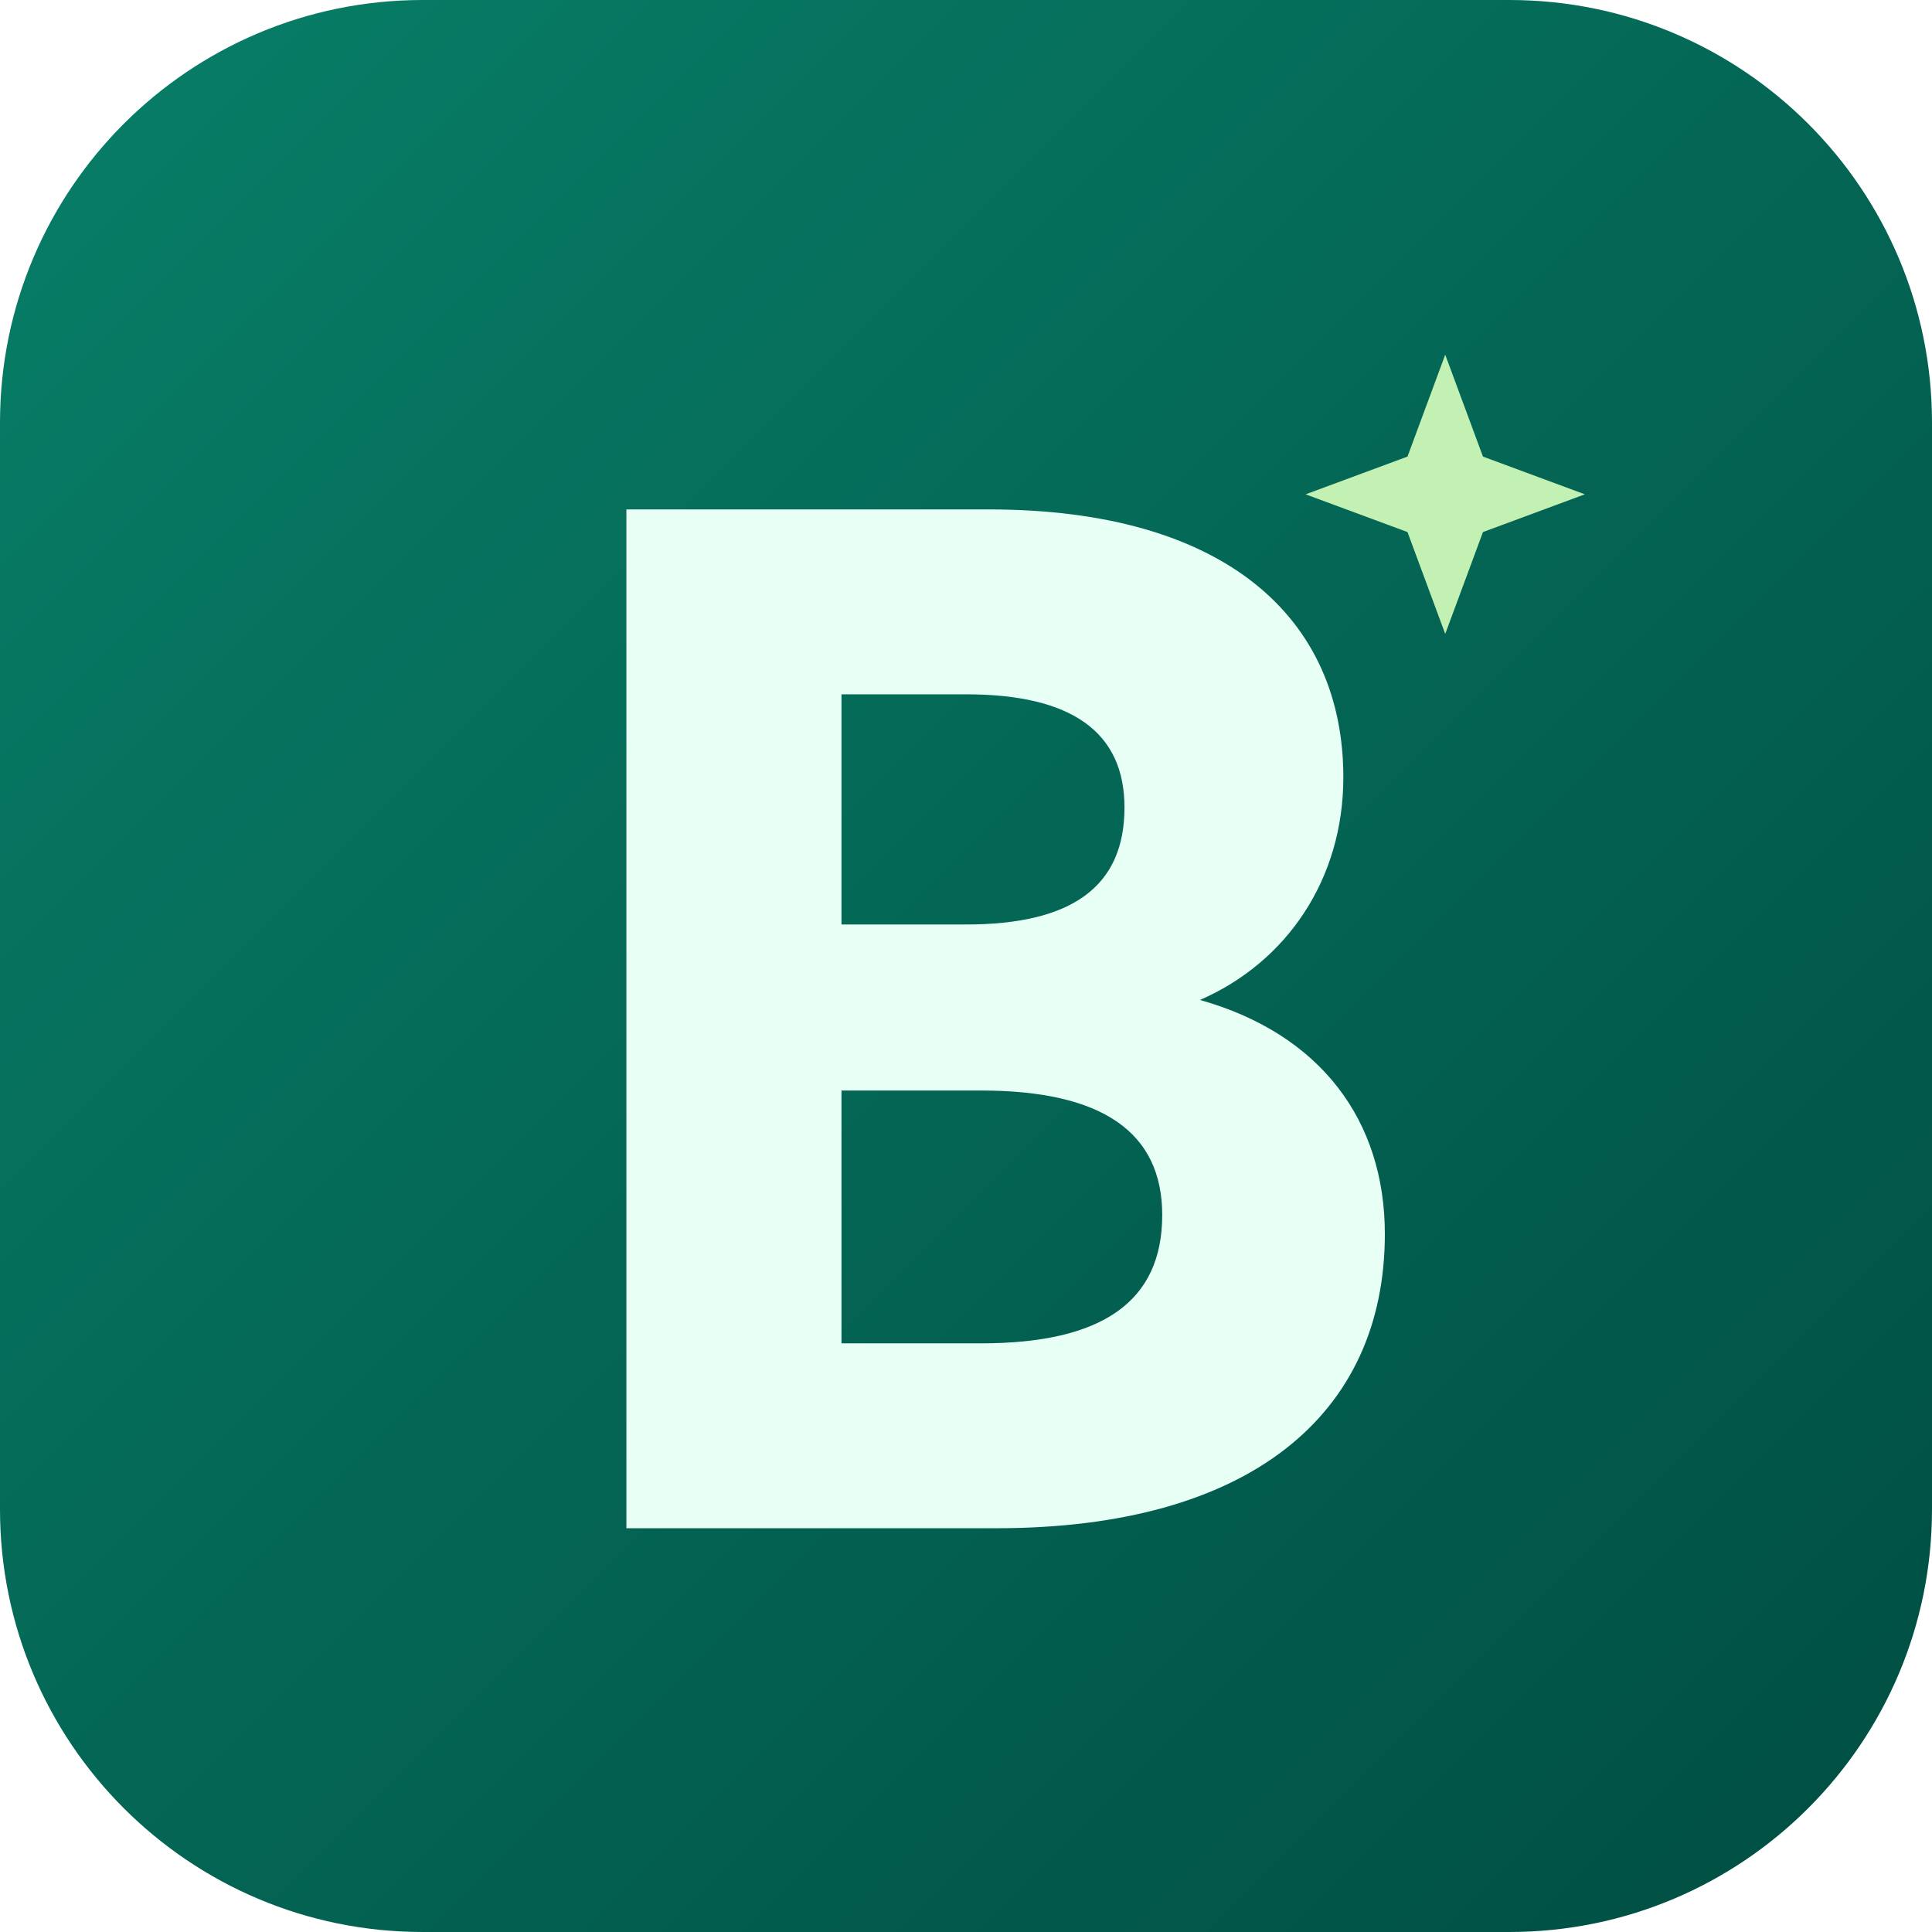
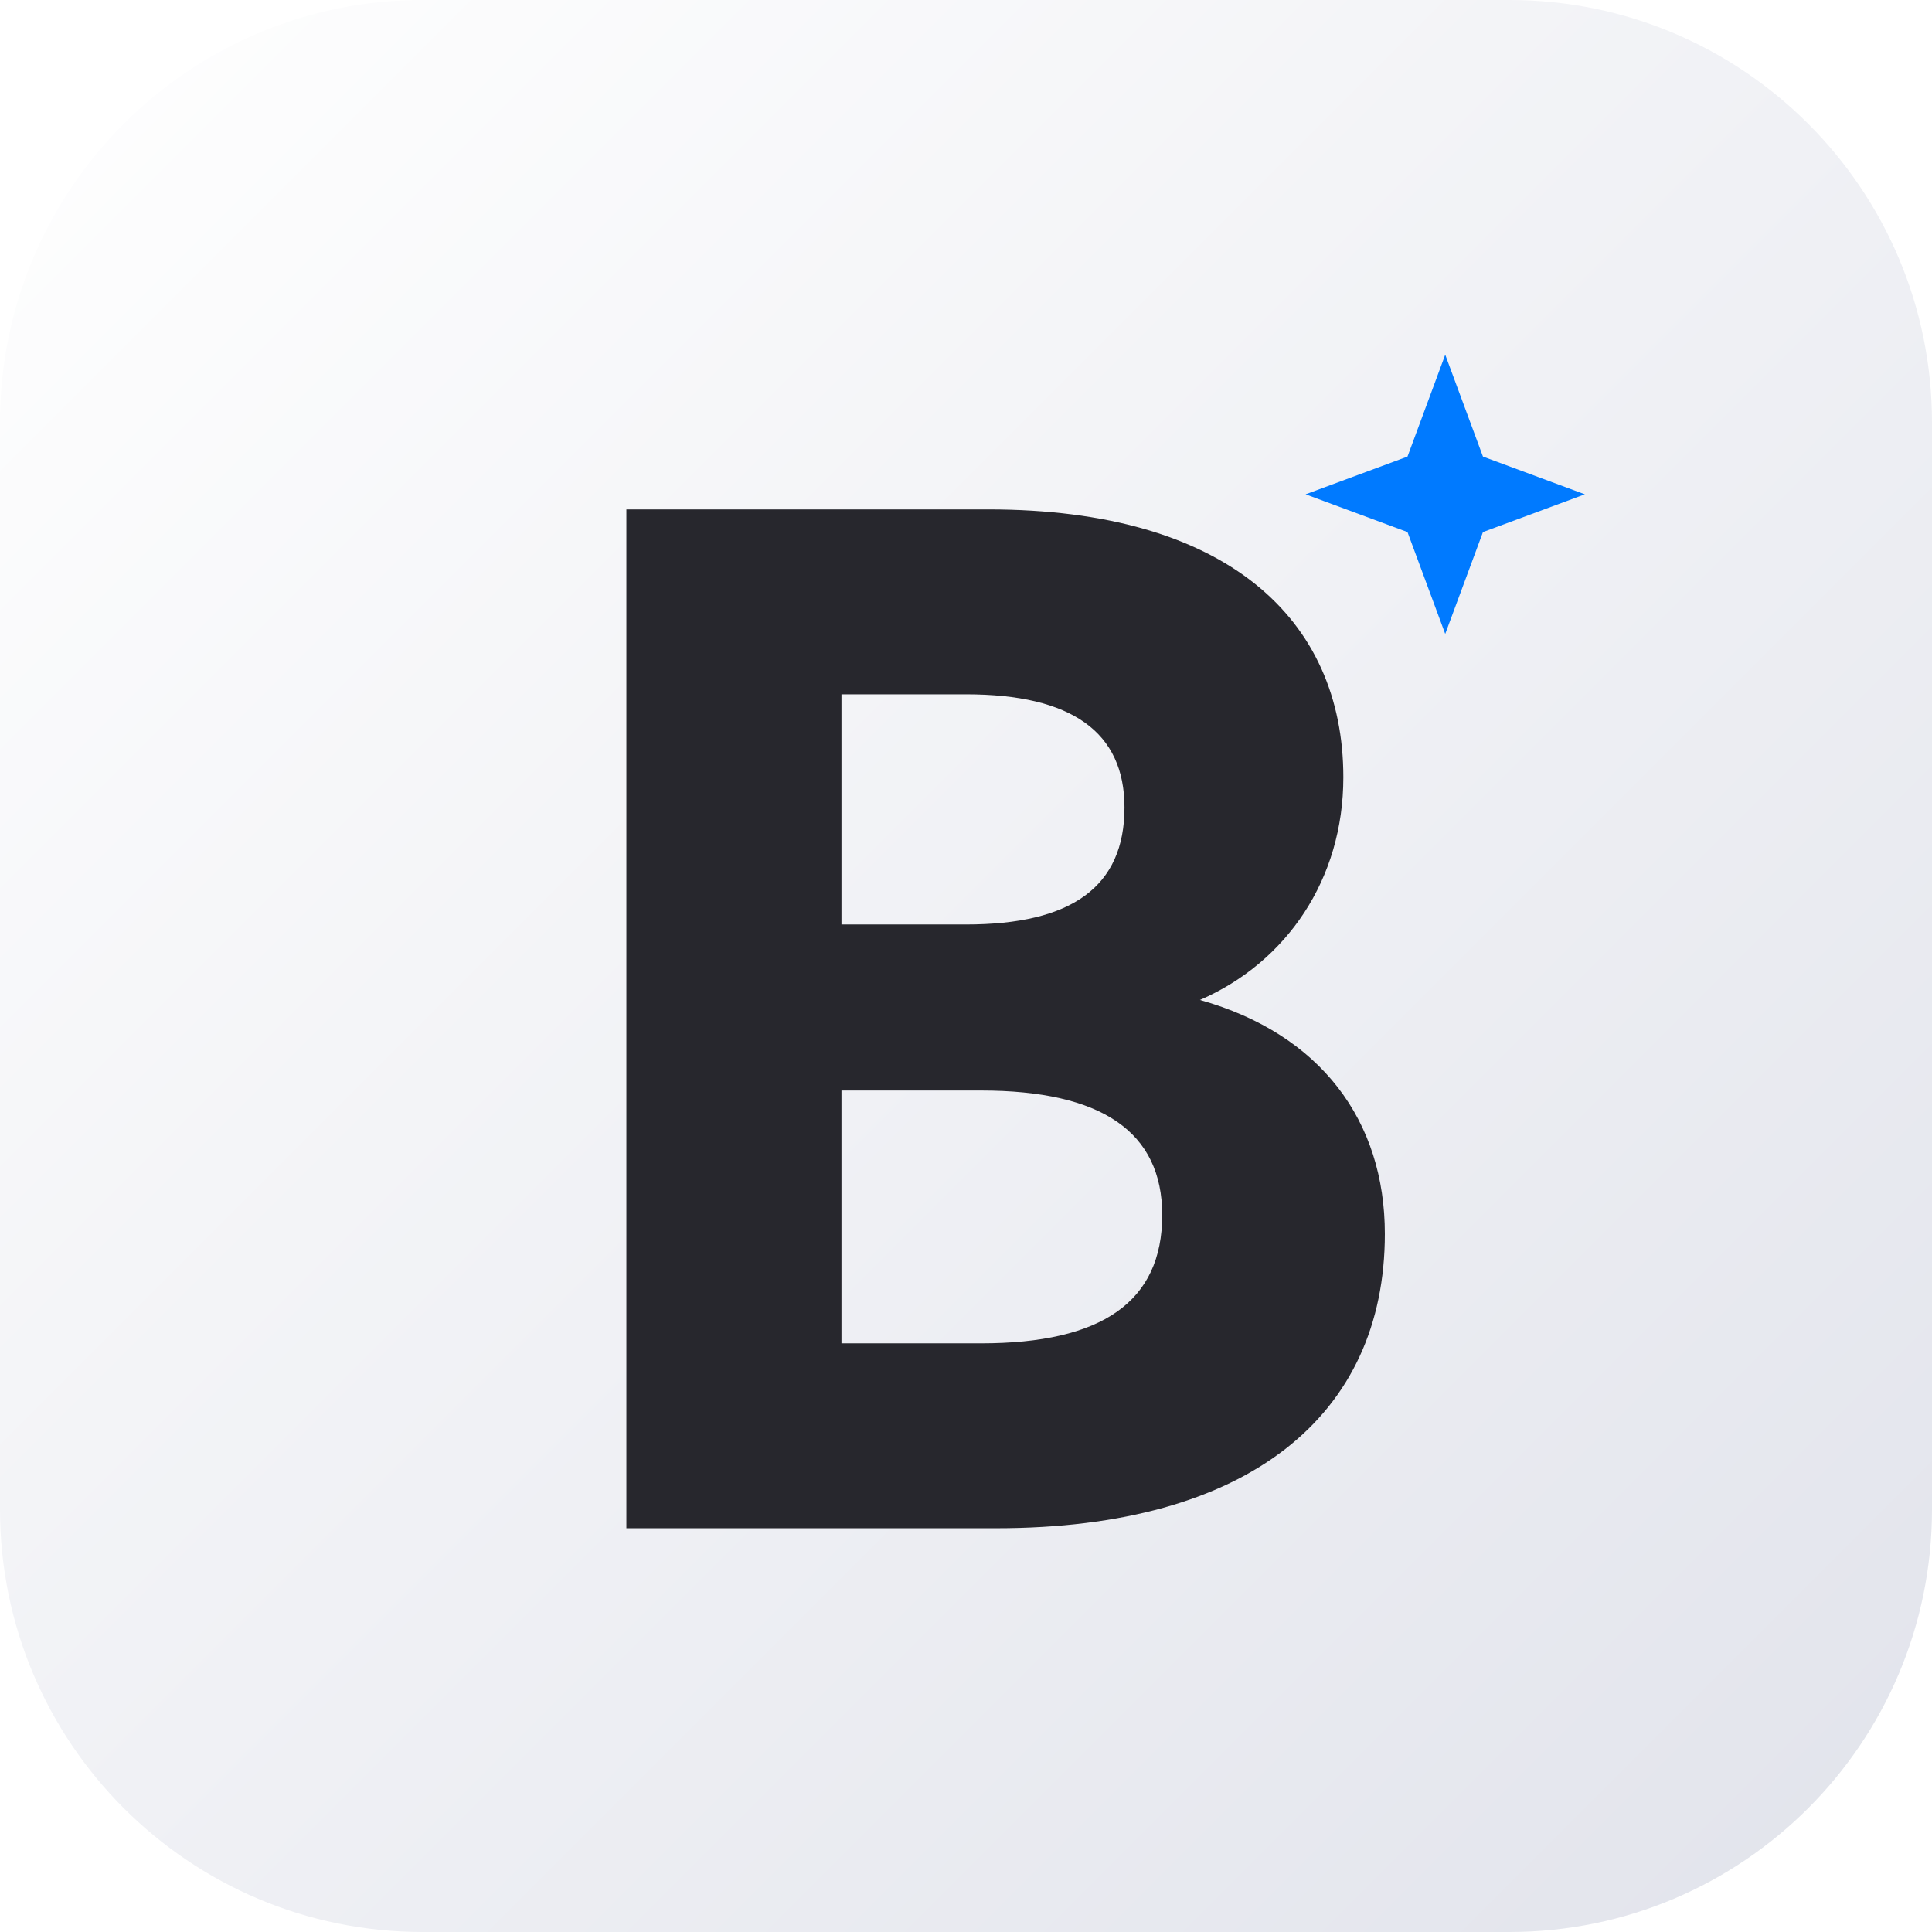
<svg xmlns="http://www.w3.org/2000/svg" width="512" height="512" viewBox="0 0 512 512">
  <defs>
    <linearGradient id="g" x2="1" y2="1">
-       <stop stop-color="#087f68" />
-       <stop offset="1" stop-color="#004d42" />
+       <stop stop-color="#ffffff" />
+       <stop offset="1" stop-color="#e1e3eb" />
    </linearGradient>
  </defs>
  <rect width="512" height="512" rx="112" fill="url(#g)" />
-   <path d="M166 135h96c63 0 94 29 94 71 0 27-15 49-38 59 32 9 49 32 49 62 0 48-36 78-103 78h-98V135zm57 49v61h33c28 0 42-10 42-31 0-20-14-30-42-30h-33zm0 105v67h37c32 0 48-11 48-34 0-22-16-33-48-33h-37z" fill="#e8fff5" />
-   <path d="m383 94 10 27 27 10-27 10-10 27-10-27-27-10 27-10z" fill="#c3f1b3" />
+   <path d="M166 135h96c63 0 94 29 94 71 0 27-15 49-38 59 32 9 49 32 49 62 0 48-36 78-103 78h-98V135zm57 49v61h33c28 0 42-10 42-31 0-20-14-30-42-30h-33zm0 105v67h37c32 0 48-11 48-34 0-22-16-33-48-33h-37z" fill="#27272d" />
+   <path d="m383 94 10 27 27 10-27 10-10 27-10-27-27-10 27-10z" fill="#007aff" />
</svg>
